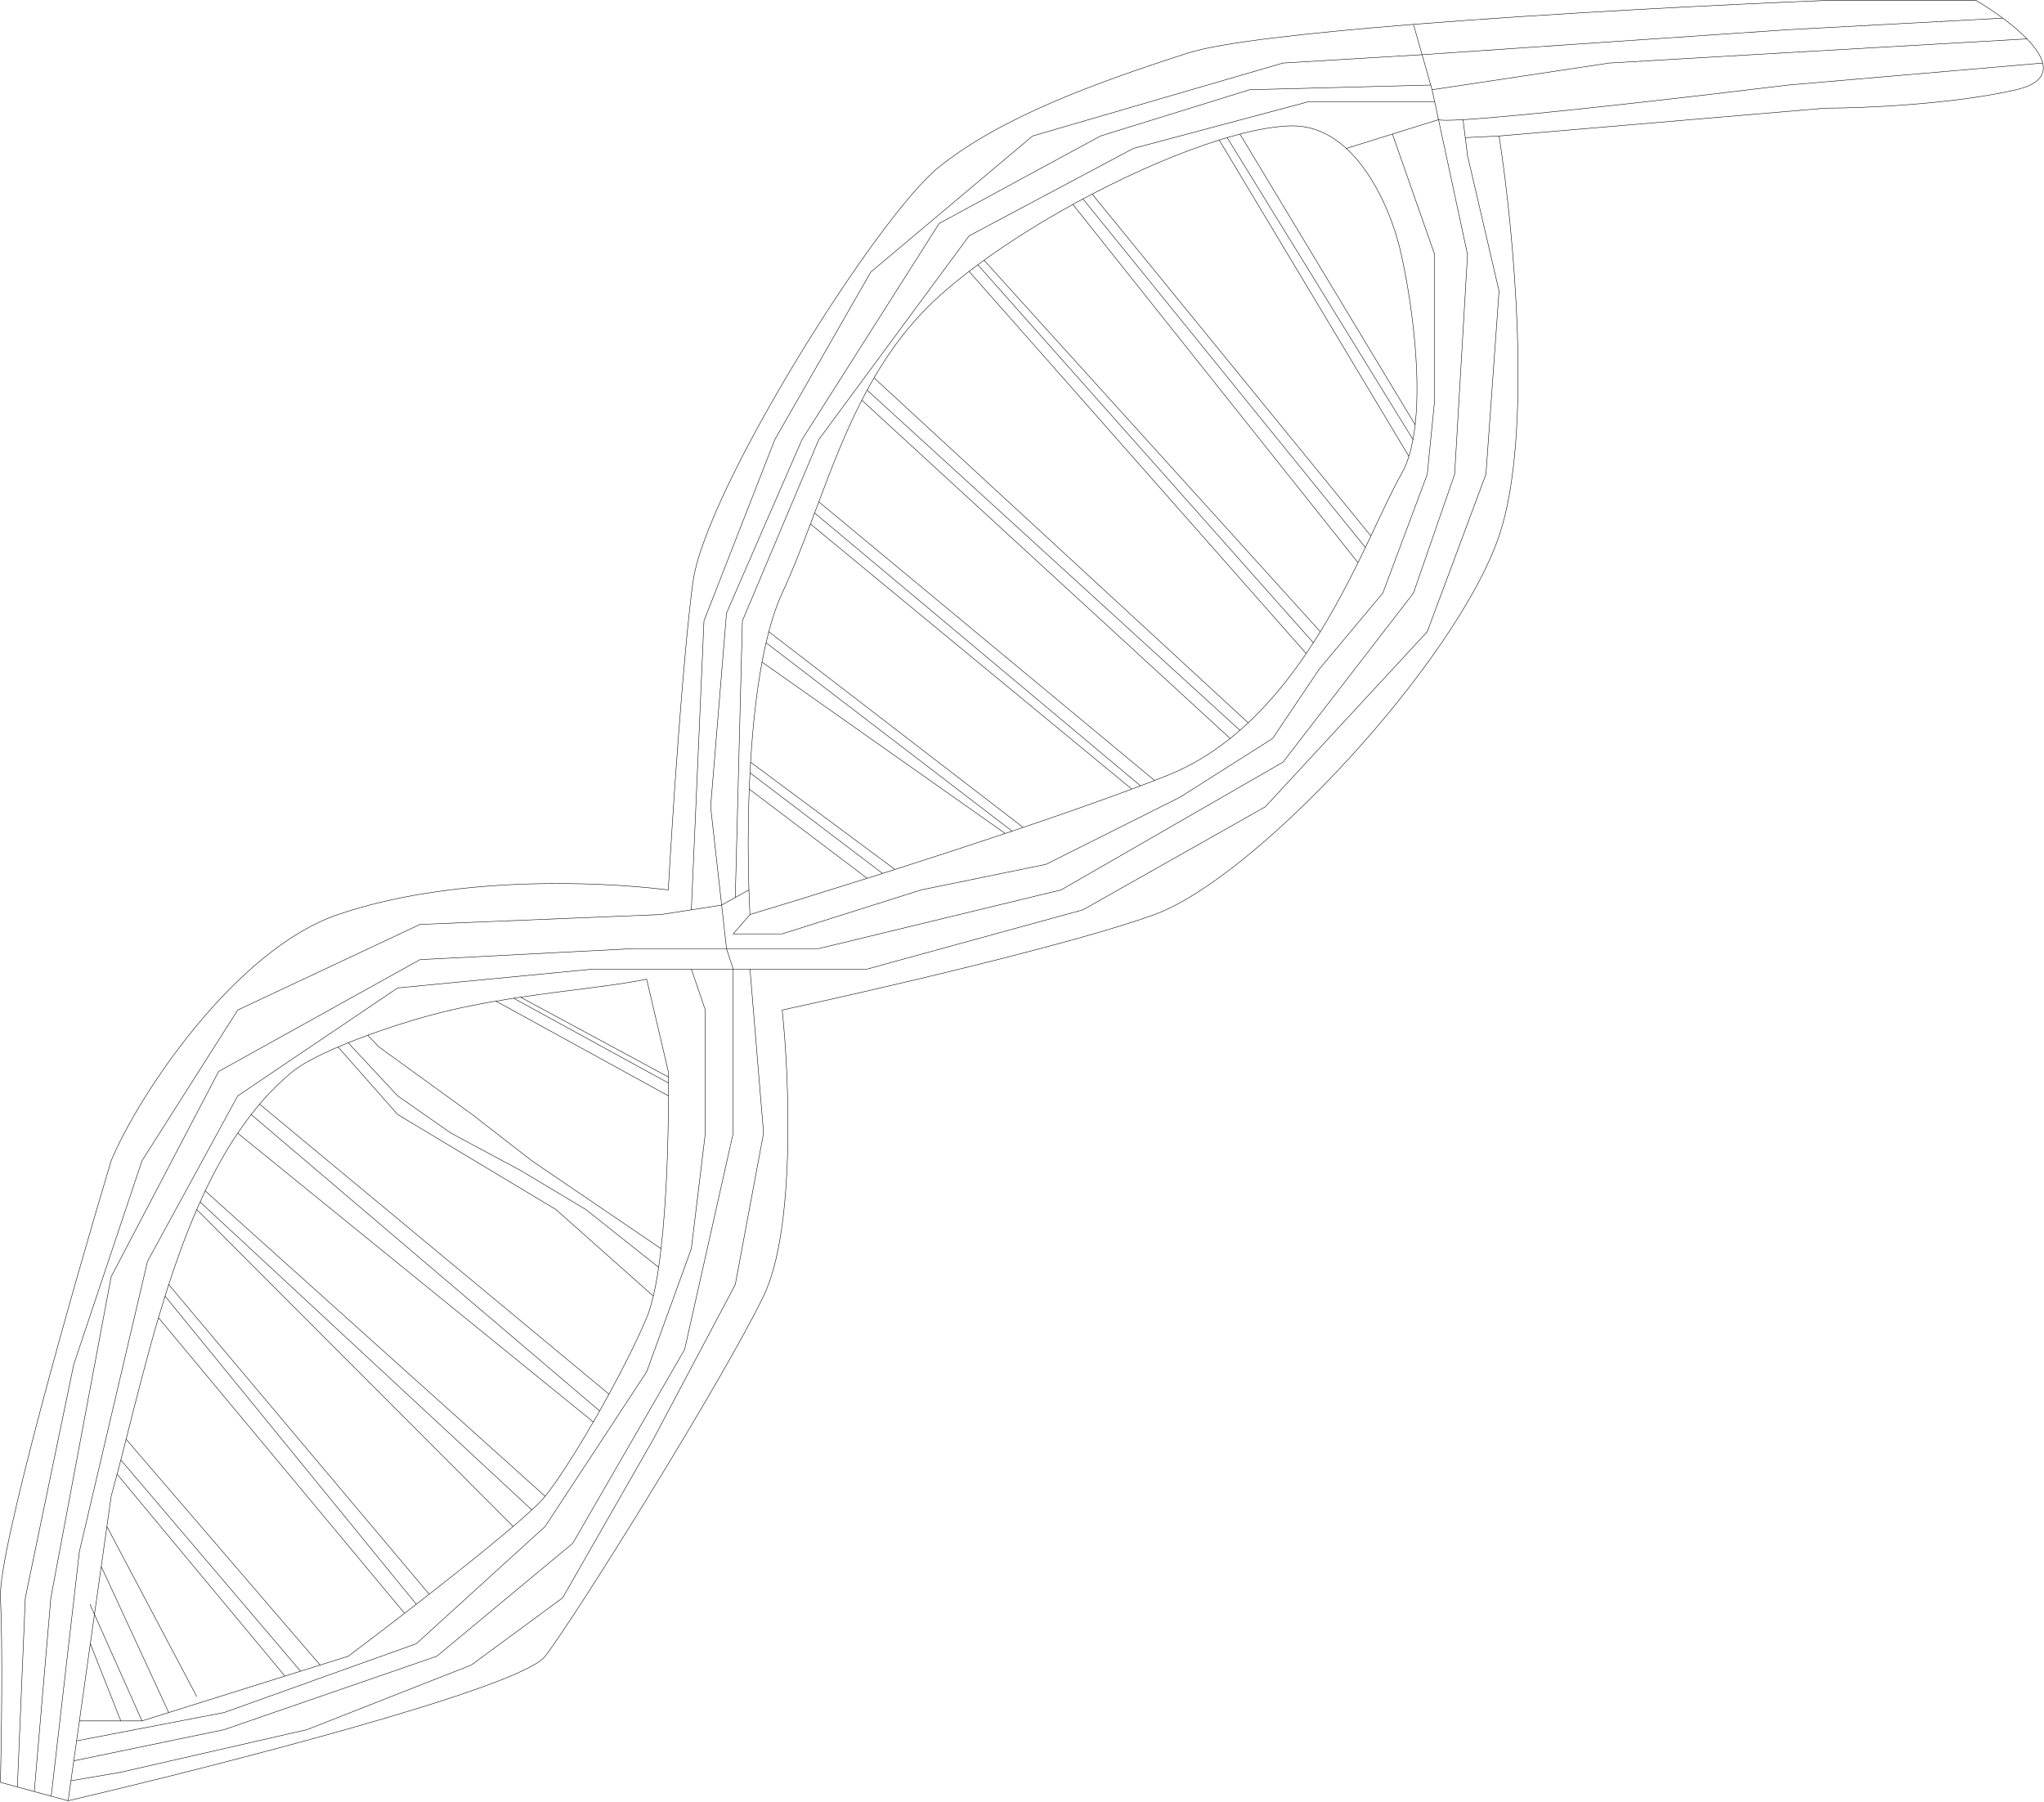
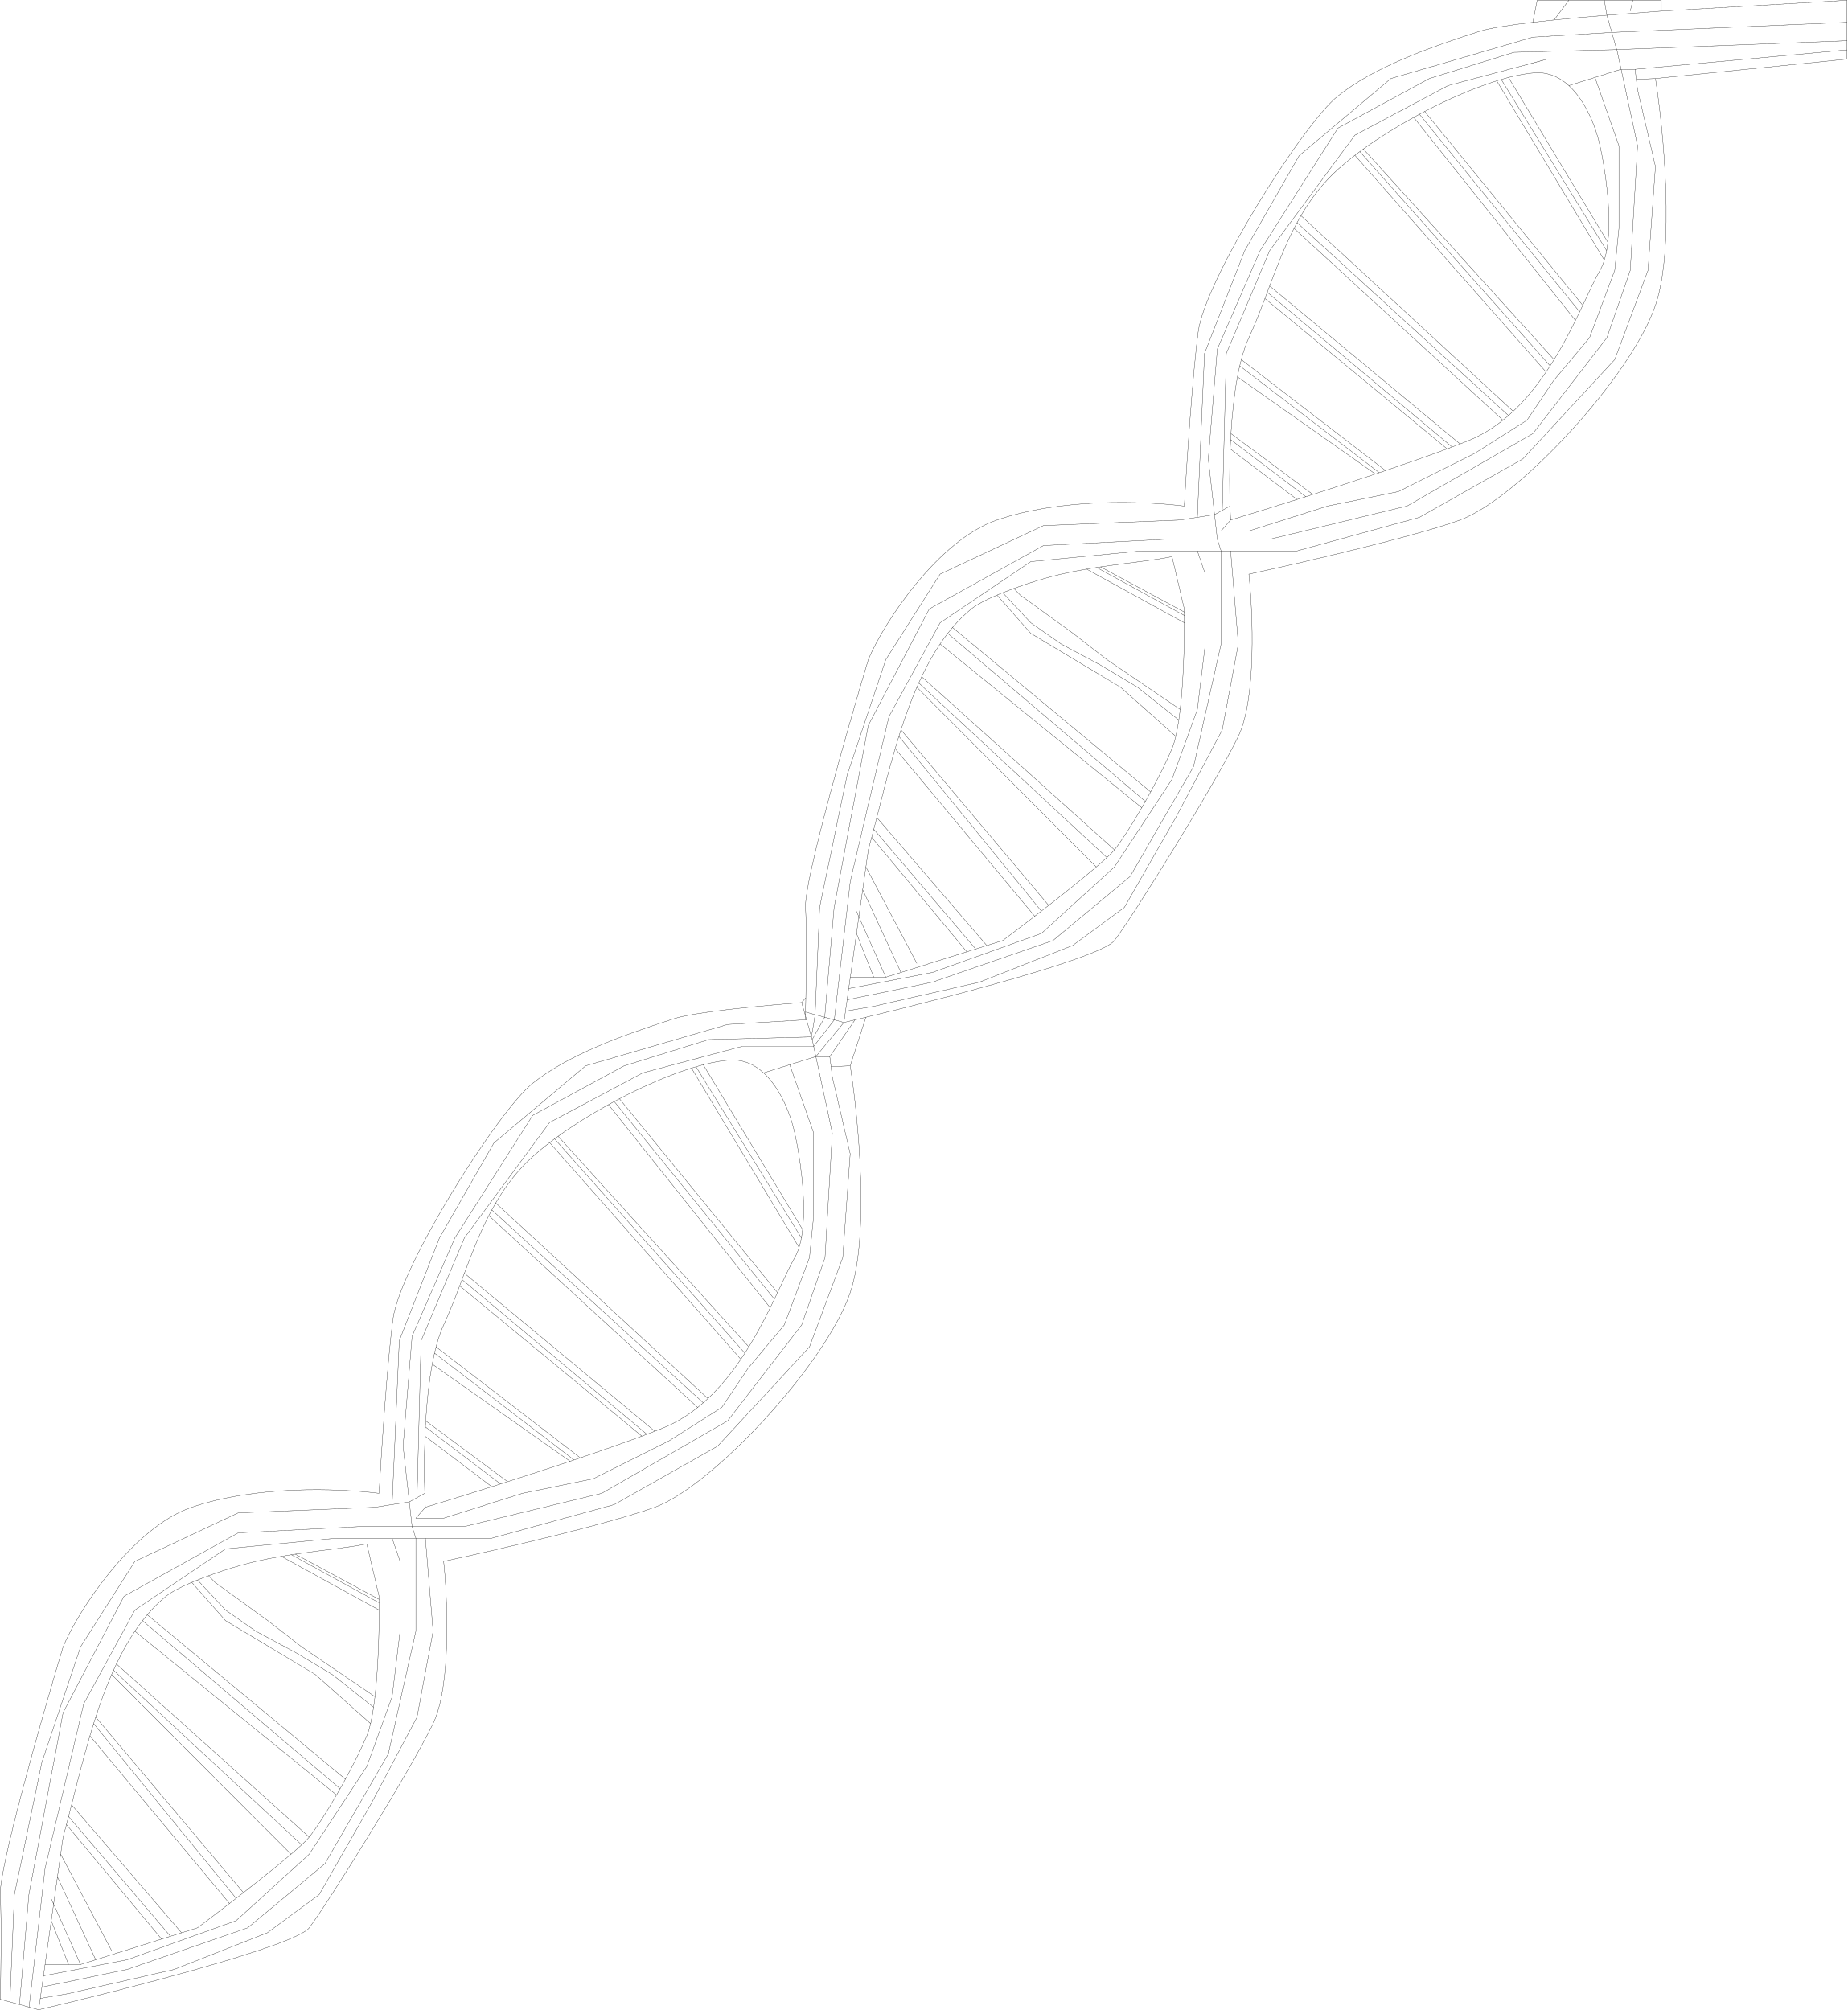
- <svg xmlns="http://www.w3.org/2000/svg" width="4441" height="3914" viewBox="0 0 4441 3914" fill="none">
-   <path d="M148 3912.5C471.167 3836.83 1130.9 3668.1 1184.5 3598.5C1251.5 3511.5 1572 2996.5 1659 2816C1728.6 2671.6 1715 2341.5 1699.5 2194.5C1895.5 2152.17 2331.7 2051.4 2508.5 1987C2729.5 1906.5 3163.5 1439 3257 1164.5C3331.8 944.9 3288.17 493.667 3257 295.5M148 3912.5L111.25 3902.5M148 3912.5L154.131 3869.12M1184.5 3251C1210.04 3219.25 1249.26 3158.33 1289.1 3089.5M1184.5 3251L445.871 2587.5M1184.5 3251C1178.63 3258.3 1168.66 3268.38 1155.5 3280.57M308.5 3739L366.577 3720.79M308.5 3739L195.5 3485.53M308.5 3739H262.495M172.523 3739L196.234 3571.25M172.523 3739H262.495M172.523 3739L166.393 3782.38M3257 295.5L3966 235C4046.17 235 4241.3 227 4380.5 195C4430.15 183.587 4444.38 162.166 4438.2 137M3257 295.5L3183.64 299M1629.5 1987C1628.6 1971.02 1627.8 1953.06 1627.16 1933.5M1629.5 1987L1593 2029H1699.5L2001.5 1933.5L2272.5 1878L2564 1732L2765 1604.5L2866.5 1453.5L3004.5 1288.5L3101 1030.5L3117.09 869.5V553L3025.33 291.25M1629.5 1987C1693.3 1967.8 1783.22 1940.16 1884 1908.29M74.5 3892.5L110.5 3471.5L241.5 2774L475 2328L912.5 2085L1378 2061H1578.5M74.5 3892.5L37.75 3882.5M74.5 3892.5L111.25 3902.5M3111.5 195L3496.5 137L3873 115L4404 84.5M3111.5 195L3108.58 184.767M3111.5 195L3117.09 221M3071 52.936C3374.65 28.687 3741.43 10.067 3966 1H4293.5C4311.57 11.661 4331.89 24.882 4351.5 39.426M3071 52.936C2844.39 71.033 2652.94 92.265 2582 115C2374.5 181.5 2174.5 255.5 2040.5 362.5C1906.5 469.5 1532.5 1064.5 1505.5 1265C1483.9 1425.4 1460.83 1777.5 1452 1933.5C1289.17 1913.5 980 1903.5 734.5 1987C509.875 2063.4 299.5 2381.5 241.5 2522C159.167 2796.17 -4.2 3369.9 1 3471.5C6.2 3573.1 3.167 3781.17 1 3872.5L37.75 3882.5M3071 52.936L3089.79 118.852M4404 84.5C4388.99 68.982 4370.58 53.578 4351.5 39.426M4404 84.5C4421.35 102.434 4434.15 120.52 4438.2 137M160.262 3825.75L487 3758L949 3598.5L1244.5 3353L1487.5 2932L1593 2462V2105.5M160.262 3825.75L154.131 3869.12M160.262 3825.75L166.393 3782.38M1593 2105.5L1578.5 2061M1593 2105.5H1629.5M1593 2105.5H1502.1M1578.5 2061H1779L2305.5 1933.5L2787.5 1656L3071 1288.5L3160.5 1030.5L3188.5 553L3125.48 260M1578.5 2061L1567.91 1966.5M3108.58 184.767L2715 195L2391 295.5L2040.5 485.5L1742.5 955L1578.5 1332L1544 1753L1567.91 1966.5M3108.58 184.767L3089.79 118.852M734.5 2274.75C691.795 2293.01 656.205 2311.56 636 2328C610.133 2349.04 586.207 2372.86 564 2398.99M734.5 2274.75L864 2421.5L1208 2628L1419.5 2816M734.5 2274.75C741.647 2271.69 748.993 2268.65 756.5 2265.62M1419.5 2816C1415.2 2834.3 1410.39 2850.2 1405 2863C1384.35 2912.02 1354.76 2971.11 1323.13 3029M1419.5 2816C1423.86 2797.39 1427.68 2776.31 1431.02 2753.5M1431.02 2753.5L1273 2628L1131 2543L980 2462L864 2381L756.5 2265.62M1431.02 2753.5C1432.93 2740.51 1434.67 2726.97 1436.28 2713M756.5 2265.62C770.21 2260.09 784.455 2254.62 799 2249.29M1436.28 2713L1155.5 2522L1026 2421.5L823.5 2274.75L799 2249.29M1436.28 2713C1448.52 2606.25 1452.27 2474.95 1452.37 2381M799 2249.29C859.856 2226.99 925.953 2207.04 980 2194.5C1012.08 2187.06 1044.84 2180.7 1077.5 2175.12M564 2398.99L1323.13 3029M564 2398.99C557.773 2406.31 551.681 2413.82 545.72 2421.5M1323.13 3029C1316.43 3041.26 1309.64 3053.46 1302.83 3065.5M545.72 2421.5L1302.83 3065.5M545.72 2421.5C535.609 2434.52 525.872 2448.04 516.486 2462M1302.83 3065.5C1298.26 3073.58 1293.67 3081.59 1289.1 3089.5M516.486 2462L1289.1 3089.5M516.486 2462C490.411 2500.78 467.043 2542.98 445.871 2587.5M445.871 2587.5C442.096 2595.44 438.391 2603.45 434.754 2611.53M434.754 2611.53L1155.5 3280.57M434.754 2611.53C432.295 2616.99 429.868 2622.48 427.47 2628M1155.5 3280.57C1144.14 3291.11 1130.4 3303.23 1114.87 3316.5M427.47 2628L1114.87 3316.5M427.47 2628C404.768 2680.26 384.724 2735.12 366.577 2791M1114.87 3316.5C1065.76 3358.48 998.771 3412.03 932.5 3463.75M1131 2166.59C1237.49 2150.7 1338.2 2141.38 1405 2127.5L1452 2328C1452.06 2331.87 1452.12 2335.87 1452.16 2340M1131 2166.59L1452.16 2340M1131 2166.59C1126.01 2167.33 1121.01 2168.09 1116 2168.87M1452.16 2340C1452.21 2344.21 1452.25 2348.54 1452.28 2353M1116 2168.87L1452.28 2353M1116 2168.87C1103.21 2170.84 1090.37 2172.92 1077.5 2175.12M1452.28 2353C1452.35 2361.88 1452.38 2371.24 1452.37 2381M1077.5 2175.12L1452.37 2381M366.577 2791L932.5 3463.75M366.577 2791C363.877 2799.31 361.219 2807.65 358.601 2816M932.5 3463.75C923.135 3471.06 913.784 3478.34 904.5 3485.53M358.601 2816L904.5 3485.53M358.601 2816C353.704 2831.62 348.946 2847.3 344.31 2863M904.5 3485.53C895.929 3492.18 887.415 3498.76 879 3505.25M344.31 2863L879 3505.25M344.31 2863C317.94 2952.31 295.51 3042.43 274.009 3127M879 3505.25C832.975 3540.74 789.889 3573.45 756.5 3598.5L695.5 3617.63M274.009 3127L695.5 3617.63M274.009 3127C270.147 3142.19 266.314 3157.2 262.495 3172M695.5 3617.63L653 3630.96M262.495 3172L653 3630.96M262.495 3172C259.798 3182.45 257.108 3192.78 254.418 3203M653 3630.96L619 3641.62M619 3641.62L254.418 3203M619 3641.62L366.577 3720.79M254.418 3203C250.12 3219.33 245.822 3235.34 241.5 3251L232.242 3316.5M427.47 3686L232.242 3316.5M232.242 3316.5L219.945 3403.5M219.945 3403.5L366.577 3720.79M219.945 3403.5L196.234 3571.25M196.234 3571.25L262.495 3739M37.75 3882.5L55 3471.5L160.262 2964.5L308.5 2522L516.486 2194.5L912.5 2008.5L1436.28 1987L1502.1 1976.75M1567.91 1966.5L1502.1 1976.75M1567.91 1966.5L1597.54 1950M111.25 3902.5L172.523 3371L320.5 2740.5L516.486 2381L864 2146.5L1289.1 2105.5H1502.1M1502.1 1976.75L1529.5 1349L1683.5 955L1892 591L2243.5 295.5L2787.5 137L3089.79 118.852M3089.79 118.852L3885.5 64.5L4351.5 39.426M1627.16 1933.5L1597.54 1950M1627.16 1933.5C1625.16 1872.22 1624.76 1795.29 1627.9 1714.5M1597.54 1950L1613 1349L1779 955L2105.5 512.5L2462.5 322.5L2843 221H3117.09M3117.09 221L3125.48 260M3125.48 260L3025.33 291.25M3125.48 260C3130.38 261.888 3149.41 261.721 3178.78 260M4438.2 137L3885.5 184.767C3686.09 209.173 3317.36 251.88 3178.78 260M2925.19 322.5C2891.95 292.079 2851.7 272.311 2804 273.5C2772.82 274.277 2735.47 280.559 2694 291.329M2925.19 322.5C2992.56 384.166 3031.11 489.607 3044.5 553C3063.68 637.998 3088.55 800.862 3074.73 923M2925.19 322.5L3025.33 291.25M3178.78 260L3183.64 299M3183.64 299L3188.5 338L3257 632.5L3228.5 1030.5L3101 1372.5L2749 1753L2353 1976.75L1884 2105.5H1629.5M1629.5 2105.5L1659 2462L1597.54 2791L1419.5 3127L1222.5 3471.5L1024 3617.63L667 3758L262.495 3850.5L154.131 3869.12M166.393 3782.38L487 3720.79L904.5 3571.25L1184.5 3316.5L1405 2980.5L1502.1 2713L1532.5 2462V2194.5L1502.1 2105.5M1629.5 1679.07L1917.5 1897.67M1629.5 1679.07C1628.89 1690.94 1628.36 1702.76 1627.9 1714.5M1629.5 1679.07C1629.9 1671.39 1630.32 1663.7 1630.79 1656M1917.5 1897.67C1906.22 1901.26 1895.04 1904.8 1884 1908.29M1917.5 1897.67C1926.43 1894.83 1935.44 1891.96 1944.5 1889.06M1884 1908.29L1627.9 1714.5M1944.5 1889.06L1630.79 1656M1944.5 1889.06C2022.09 1864.28 2104.01 1837.63 2184 1810.84M1630.79 1656C1635.29 1581.4 1643.11 1505.94 1655.71 1438.5M2184 1810.84L1655.71 1438.5M2184 1810.84C2189.01 1809.16 2194.01 1807.48 2199 1805.8M1655.71 1438.5C1658.4 1424.11 1661.3 1410.08 1664.44 1396.5M1664.44 1396.5L2199 1805.8M1664.44 1396.5C1666.33 1388.33 1668.31 1380.32 1670.37 1372.5M2199 1805.8C2207.03 1803.11 2215.03 1800.41 2223 1797.71M2223 1797.71L1670.37 1372.5M2223 1797.71C2307.55 1769.11 2388.75 1740.67 2458.95 1714.5M1670.37 1372.5C1678.61 1341.17 1688.26 1312.77 1699.5 1288.5C1721.75 1240.46 1741.42 1189.95 1760.86 1138.5M2458.95 1714.5L1760.86 1138.5M2458.95 1714.5C2465.4 1712.1 2471.75 1709.72 2478 1707.35M1760.86 1138.5C1763.87 1130.52 1766.88 1122.52 1769.89 1114.5M1769.89 1114.5L2478 1707.35M1769.89 1114.5C1772.92 1106.43 1775.95 1098.35 1779 1090.25M2478 1707.35C2488.45 1703.41 2498.63 1699.52 2508.5 1695.69M2508.5 1695.69C2518.31 1691.89 2527.82 1688.16 2537 1684.5C2586.76 1664.66 2631.82 1637.17 2672.72 1604.5M2508.5 1695.69L1779 1090.25M1779 1090.25C1806.88 1016.12 1835.76 941.05 1872.47 869.5M1872.47 869.5L2672.72 1604.5M1872.47 869.5C1876.23 862.176 1880.07 854.89 1884 847.645M2672.72 1604.5C2679.94 1598.73 2687.03 1592.8 2694 1586.72M2694 1586.72L1884 847.645M2694 1586.72C2700.1 1581.4 2706.1 1575.97 2712 1570.43M1884 847.645C1888.85 838.697 1893.84 829.812 1898.98 821M1898.98 821C1936.41 756.815 1981.81 696.485 2040.5 643.5C2060.33 625.597 2082.14 607.566 2105.5 589.611M1898.98 821L2712 1570.43M2712 1570.43C2759.89 1525.51 2801.53 1473.74 2838 1419.96M2838 1419.96L2105.5 589.611M2838 1419.96C2843.28 1412.17 2848.45 1404.35 2853.51 1396.5M2105.5 589.611C2111.73 584.827 2118.06 580.049 2124.5 575.28M2124.5 575.28L2853.51 1396.5M2124.5 575.28C2128.96 571.977 2133.47 568.679 2138.02 565.386M2853.51 1396.5C2858.65 1388.52 2863.69 1380.52 2868.62 1372.5M2868.62 1372.5L2138.02 565.386M2868.62 1372.5C2899.86 1321.7 2926.89 1270.4 2950.56 1222.5M2138.02 565.386C2196.5 523.119 2262.67 481.804 2331 444.174M2331 444.174L2950.56 1222.5M2331 444.174C2338.31 440.148 2345.65 436.164 2353 432.225M2950.56 1222.5C2956.1 1211.3 2961.45 1200.28 2966.63 1189.5M2966.63 1189.5L2353 432.225M2966.63 1189.5C2970.71 1181.01 2974.69 1172.67 2978.56 1164.5M2353 432.225C2359.65 428.662 2366.32 425.135 2373 421.649M2373 421.649L2978.56 1164.5M2373 421.649C2467.85 372.13 2564.64 330.631 2649 304.254M2978.56 1164.5C3004.57 1109.63 3026 1062.49 3044.5 1030.5C3051.11 1019.07 3056.6 1005.95 3061.11 991.5M2649 304.254L3061.11 991.5M2649 304.254C2654.83 302.429 2660.61 300.677 2666.32 299M3061.11 991.5C3064.67 980.107 3067.61 967.883 3070.01 955M3070.01 955L2666.32 299M3070.01 955C3071.92 944.724 3073.48 934.028 3074.73 923M2666.32 299C2675.73 296.237 2684.96 293.677 2694 291.329M2694 291.329L3074.73 923" stroke="black" />
+ <svg xmlns="http://www.w3.org/2000/svg" width="7077" height="7702" viewBox="0 0 7077 7702" fill="none">
+   <path d="M3086 3878L3122.75 3888M3086 3878C3086.36 3862.74 3086.75 3844.23 3087.12 3823.5M3086 3878V3907.65M6342 301C6373.17 499.167 6416.8 950.4 6342 1170C6248.5 1444.5 5814.5 1912 5593.5 1992.5C5416.7 2056.9 4980.5 2157.67 4784.5 2200C4800 2347 4813.6 2677.1 4744 2821.5C4657 3002 4336.5 3517 4269.5 3604C4220.22 3667.99 3658.54 3815.79 3317.17 3898M6342 301L6268.64 304.5M6342 301L7076 226.5V191.226M3233 3918L3196.25 3908M3233 3918L3239.13 3874.62M3233 3918L3125.6 4048.56M3233 3918C3246.56 3914.83 3260.71 3911.49 3275.38 3908M3159.5 3898L3195.5 3477L3326.5 2779.5L3560 2333.5L3997.5 2090.5L4463 2066.5H4663.5M3159.5 3898L3122.75 3888M3159.5 3898L3196.25 3908M3159.5 3898L3111.62 3983.56M3245.26 3831.25L3572 3763.5L4034 3604L4329.5 3358.5L4572.5 2937.5L4678 2467.5V2111M3245.26 3831.25L3239.13 3874.62M3245.26 3831.25L3251.39 3787.88M4678 2111L4663.5 2066.5M4678 2111H4714.5M4678 2111H4587.1M4663.5 2066.5H4864L5390.5 1939L5872.5 1661.5L6156 1294L6245.5 1036L6273.5 558.5L6210.48 265.5M4663.5 2066.5L4652.91 1972M6193.58 190.267L6196.5 200.5L6202.09 226.5M6193.58 190.267L5800 200.5L5476 301L5125.5 491L4827.5 960.5L4663.5 1337.5L4629 1758.5L4652.91 1972M6193.58 190.267L6174.79 124.351M6193.58 190.267L7076 155.953M3819.5 2280.25C3776.79 2298.51 3741.21 2317.06 3721 2333.5C3695.13 2354.54 3671.21 2378.36 3649 2404.49M3819.5 2280.25L3949 2427L4293 2633.5L4504.5 2821.5M3819.5 2280.25C3826.65 2277.19 3833.99 2274.15 3841.5 2271.12M4504.5 2821.5C4500.2 2839.8 4495.39 2855.7 4490 2868.5C4469.35 2917.52 4439.76 2976.61 4408.13 3034.5M4504.5 2821.5C4508.86 2802.89 4512.68 2781.81 4516.02 2759M4516.02 2759L4358 2633.5L4216 2548.5L4065 2467.5L3949 2386.5L3841.5 2271.12M4516.02 2759C4517.93 2746.01 4519.67 2732.47 4521.28 2718.5M3841.5 2271.12C3855.21 2265.59 3869.46 2260.12 3884 2254.79M4521.28 2718.5L4240.5 2527.5L4111 2427L3908.5 2280.25L3884 2254.79M4521.28 2718.5C4533.52 2611.75 4537.27 2480.45 4537.37 2386.5M3884 2254.79C3944.86 2232.49 4010.95 2212.54 4065 2200C4097.08 2192.56 4129.84 2186.2 4162.5 2180.62M3649 2404.49L4408.13 3034.5M3649 2404.49C3642.77 2411.81 3636.68 2419.32 3630.72 2427M4408.13 3034.5C4401.43 3046.76 4394.64 3058.96 4387.83 3071M3630.72 2427L4387.83 3071M3630.72 2427C3620.61 2440.02 3610.87 2453.54 3601.49 2467.5M4387.83 3071C4383.26 3079.08 4378.67 3087.09 4374.1 3095M3601.49 2467.5L4374.1 3095M3601.49 2467.5C3575.41 2506.28 3552.04 2548.48 3530.87 2593M4374.1 3095C4334.26 3163.83 4295.04 3224.75 4269.5 3256.5M4269.5 3256.5L3530.87 2593M4269.5 3256.5C4263.63 3263.8 4253.66 3273.88 4240.5 3286.07M3530.87 2593C3527.1 2600.94 3523.39 2608.95 3519.75 2617.03M3519.75 2617.03L4240.5 3286.07M3519.75 2617.03C3517.3 2622.49 3514.87 2627.98 3512.47 2633.5M4240.5 3286.07C4229.14 3296.61 4215.4 3308.73 4199.87 3322M3512.47 2633.5L4199.87 3322M3512.47 2633.5C3489.77 2685.76 3469.72 2740.62 3451.58 2796.5M4199.87 3322C4150.76 3363.98 4083.77 3417.53 4017.5 3469.25M4216 2172.09C4322.49 2156.2 4423.2 2146.88 4490 2133L4537 2333.5C4537.06 2337.37 4537.12 2341.37 4537.16 2345.5M4216 2172.09L4537.16 2345.5M4216 2172.09C4211.01 2172.83 4206.01 2173.59 4201 2174.37M4537.16 2345.5C4537.21 2349.71 4537.25 2354.04 4537.28 2358.5M4201 2174.37L4537.28 2358.5M4201 2174.37C4188.21 2176.34 4175.36 2178.42 4162.5 2180.62M4537.28 2358.5C4537.35 2367.38 4537.38 2376.74 4537.37 2386.5M4162.5 2180.62L4537.37 2386.5M3451.58 2796.5L4017.5 3469.25M3451.58 2796.5C3448.88 2804.81 3446.22 2813.15 3443.6 2821.5M4017.5 3469.25C4008.13 3476.56 3998.78 3483.84 3989.5 3491.03M3443.6 2821.5L3989.5 3491.03M3443.6 2821.5C3438.7 2837.12 3433.95 2852.8 3429.31 2868.5M3989.5 3491.03C3980.93 3497.68 3972.42 3504.26 3964 3510.75M3429.31 2868.5L3964 3510.75M3429.31 2868.5C3402.94 2957.81 3380.51 3047.93 3359.01 3132.5M3964 3510.75C3917.97 3546.24 3874.89 3578.95 3841.5 3604L3780.5 3623.13M3359.01 3132.5L3780.5 3623.13M3359.01 3132.5C3355.15 3147.69 3351.31 3162.7 3347.49 3177.5M3780.5 3623.13L3738 3636.46M3347.49 3177.5L3738 3636.46M3347.49 3177.5C3344.8 3187.95 3342.11 3198.28 3339.42 3208.5M3738 3636.46L3704 3647.12M3704 3647.12L3339.42 3208.5M3704 3647.12L3451.58 3726.29M3339.42 3208.5C3335.12 3224.83 3330.82 3240.84 3326.5 3256.5L3317.24 3322M3317.24 3322L3512.47 3691.5M3317.24 3322L3304.94 3409M3304.94 3409L3451.58 3726.29M3304.94 3409L3290.26 3512.92M3451.58 3726.29L3393.5 3744.5M3393.5 3744.5L3290.26 3512.92M3393.5 3744.5H3347.49M3280.5 3491.03L3290.26 3512.92M3290.26 3512.92L3281.23 3576.75M3257.52 3744.5L3281.23 3576.75M3257.52 3744.5H3347.49M3257.52 3744.5L3251.39 3787.88M3281.23 3576.75L3347.49 3744.5M3122.75 3888L3140 3477L3245.26 2970L3393.5 2527.5L3601.49 2200L3997.5 2014L4521.28 1992.5L4587.1 1982.25M3122.75 3888L3108.7 3973.33M4652.91 1972L4587.1 1982.25M4652.91 1972L4682.54 1955.5M3196.25 3908L3257.52 3376.5L3405.5 2746L3601.49 2386.5L3949 2152L4374.1 2111H4587.1M3196.25 3908L3117.21 4009.56M4587.1 1982.25L4614.5 1354.5L4768.5 960.5L4977 596.5L5328.5 301L5872.5 142.5L6174.79 124.351M6174.79 124.351L6156 58.436M6174.79 124.351L7076 85.406M6156 58.436L6364.5 42.5M6156 58.436C6084.09 64.179 6015.72 70.237 5953.62 76.559M6156 58.436L6146.11 1M4714.5 1992.5C4713.6 1976.52 4712.8 1958.55 4712.16 1939M4714.5 1992.5L4678 2034.5H4784.5L5086.5 1939L5357.5 1883.5L5649 1737.5L5850 1610L5951.5 1459L6089.5 1294L6186 1036L6202.09 875V558.5L6110.33 296.75M4714.5 1992.5C4778.3 1973.3 4868.22 1945.66 4969 1913.79M4712.16 1939L4682.54 1955.5M4712.16 1939C4710.16 1877.72 4709.76 1800.79 4712.9 1720M4682.54 1955.5L4698 1354.5L4864 960.5L5190.5 518L5547.5 328L5928 226.5H6202.09M6202.09 226.5L6210.48 265.5M6210.48 265.5L6110.33 296.75M6210.48 265.5C6215.38 267.388 6234.41 267.22 6263.78 265.5M6010.19 328C5976.95 297.579 5936.7 277.811 5889 279C5857.82 279.777 5820.47 286.059 5779 296.829M6010.19 328C6077.56 389.666 6116.11 495.107 6129.5 558.5C6148.68 643.498 6173.55 806.362 6159.73 928.5M6010.19 328L6110.33 296.75M6263.78 265.5L6268.64 304.5M6263.78 265.5L7076 191.226M6268.64 304.5L6273.5 343.5L6342 638L6313.5 1036L6186 1378L5834 1758.5L5438 1982.25L4969 2111H4714.5M4714.5 2111L4744 2467.5L4682.54 2796.5L4504.5 3132.5L4307.5 3477L4109 3623.13L3752 3763.5L3347.49 3856L3239.13 3874.62M3251.39 3787.88L3572 3726.29L3989.5 3576.75L4269.5 3322L4490 2986L4587.1 2718.5L4617.5 2467.5V2200L4587.1 2111M4714.5 1684.57L5002.5 1903.17M4714.5 1684.57C4713.89 1696.44 4713.36 1708.26 4712.9 1720M4714.5 1684.57C4714.9 1676.89 4715.32 1669.2 4715.79 1661.5M5002.5 1903.17C4991.22 1906.76 4980.04 1910.3 4969 1913.79M5002.5 1903.17C5011.43 1900.33 5020.44 1897.46 5029.5 1894.56M4969 1913.79L4712.9 1720M5029.5 1894.56L4715.79 1661.5M5029.5 1894.56C5107.09 1869.78 5189.01 1843.13 5269 1816.34M4715.79 1661.5C4720.29 1586.9 4728.11 1511.44 4740.71 1444M5269 1816.34L4740.71 1444M5269 1816.34C5274.01 1814.66 5279.01 1812.98 5284 1811.3M4740.71 1444C4743.4 1429.61 4746.3 1415.58 4749.44 1402M4749.44 1402L5284 1811.3M4749.44 1402C4751.33 1393.83 4753.31 1385.82 4755.37 1378M5284 1811.3C5292.03 1808.61 5300.03 1805.91 5308 1803.21M5308 1803.21L4755.37 1378M5308 1803.21C5392.55 1774.61 5473.75 1746.17 5543.95 1720M4755.37 1378C4763.61 1346.67 4773.26 1318.27 4784.5 1294C4806.75 1245.96 4826.42 1195.45 4845.86 1144M5543.95 1720L4845.86 1144M5543.95 1720C5550.4 1717.6 5556.75 1715.22 5563 1712.85M4845.86 1144C4848.87 1136.02 4851.88 1128.02 4854.89 1120M4854.89 1120L5563 1712.85M4854.89 1120L4857.6 1112.78C4859.73 1107.11 4861.86 1101.43 4864 1095.75M5563 1712.85C5573.45 1708.91 5583.63 1705.02 5593.5 1701.19M5593.5 1701.19C5603.31 1697.39 5612.82 1693.66 5622 1690C5671.76 1670.16 5716.82 1642.67 5757.72 1610M5593.5 1701.19L4864 1095.75M4864 1095.75C4891.88 1021.62 4920.76 946.55 4957.47 875M4957.47 875L5757.72 1610M4957.47 875C4961.23 867.676 4965.07 860.39 4969 853.145M5757.72 1610C5764.94 1604.23 5772.03 1598.3 5779 1592.22M5779 1592.22L4969 853.145M5779 1592.22C5785.1 1586.9 5791.1 1581.47 5797 1575.93M4969 853.145C4973.85 844.196 4978.84 835.312 4983.98 826.5M4983.98 826.5C5021.41 762.315 5066.81 701.985 5125.5 649C5145.33 631.097 5167.14 613.065 5190.5 595.111M4983.98 826.5L5797 1575.93M5797 1575.93C5844.89 1531.01 5886.53 1479.24 5923 1425.46M5923 1425.46L5190.5 595.111M5923 1425.46C5928.28 1417.67 5933.44 1409.85 5938.51 1402M5190.5 595.111C5196.73 590.327 5203.06 585.549 5209.5 580.78M5209.5 580.78L5938.51 1402M5209.5 580.78C5213.96 577.477 5218.47 574.179 5223.02 570.886M5938.51 1402C5943.65 1394.02 5948.69 1386.02 5953.62 1378M5953.62 1378L5223.02 570.886M5953.62 1378C5984.86 1327.2 6011.89 1275.9 6035.56 1228M5223.02 570.886C5281.5 528.619 5347.67 487.304 5416 449.674M5416 449.674L6035.56 1228M5416 449.674C5423.31 445.648 5430.65 441.664 5438 437.725M6035.56 1228C6041.1 1216.8 6046.45 1205.78 6051.63 1195M6051.63 1195L5438 437.725M6051.63 1195C6055.71 1186.51 6059.69 1178.17 6063.56 1170M5438 437.725C5444.65 434.162 5451.32 430.635 5458 427.149M5458 427.149L6063.56 1170M5458 427.149C5552.85 377.63 5649.64 336.131 5734 309.754M6063.56 1170C6089.57 1115.13 6111 1067.99 6129.5 1036C6136.11 1024.57 6141.6 1011.45 6146.11 997M5734 309.754L6146.11 997M5734 309.754C5739.83 307.929 5745.61 306.177 5751.32 304.5M6146.11 997C6149.67 985.607 6152.61 973.383 6155.01 960.5M6155.01 960.5L5751.32 304.5M6155.01 960.5C6156.92 950.223 6158.48 939.528 6159.73 928.5M5751.32 304.5C5760.73 301.737 5769.96 299.176 5779 296.829M5779 296.829L6159.73 928.5M6364.5 42.5L7076 1V85.406M6364.5 42.5V1H6255.31M5872.5 85.406C5778.03 96.501 5705.12 108.283 5667 120.5C5459.5 187 5259.5 261 5125.5 368C4991.5 475 4617.5 1070 4590.5 1270.5C4568.9 1430.9 4545.83 1783 4537 1939C4374.17 1919 4065 1909 3819.5 1992.5C3594.88 2068.9 3384.5 2387 3326.5 2527.5C3244.17 2801.67 3080.8 3375.4 3086 3477C3090.33 3561.63 3088.95 3720.13 3087.12 3823.5M5872.5 85.406L5889 1H6010.19M5872.5 85.406C5898.05 82.405 5925.18 79.454 5953.62 76.559M7076 85.406V155.953M7076 155.953V191.226M5953.62 76.559L6010.19 1M6010.19 1H6146.11M6146.11 1H6255.31M6255.31 1L6245.5 42.5M3257.12 4084.06C3288.29 4282.23 3331.92 4733.46 3257.12 4953.06C3163.62 5227.56 2729.62 5695.06 2508.62 5775.56C2331.82 5839.96 1895.62 5940.73 1699.62 5983.06C1715.12 6130.06 1728.72 6460.16 1659.12 6604.56C1572.12 6785.06 1251.62 7300.06 1184.62 7387.06C1131.02 7456.66 471.288 7625.4 148.121 7701.06M3257.12 4084.06L3183.76 4087.56M3257.12 4084.06L3317.17 3898M148.121 7701.06L111.371 7691.06M148.121 7701.06L154.252 7657.69M74.621 7681.06L110.621 7260.06L241.621 6562.56L475.121 6116.56L912.621 5873.56L1378.12 5849.56H1578.62M74.621 7681.06L37.871 7671.06M74.621 7681.06L111.371 7691.06M160.383 7614.31L487.121 7546.56L949.121 7387.06L1244.62 7141.56L1487.62 6720.56L1593.12 6250.56V5894.06M160.383 7614.31L154.252 7657.69M160.383 7614.31L166.514 7570.94M1593.12 5894.06L1578.62 5849.56M1593.12 5894.06H1629.62M1593.12 5894.06H1502.22M1578.62 5849.56H1779.12L2305.62 5722.06L2787.62 5444.56L3071.12 5077.06L3160.62 4819.06L3188.62 4341.56L3125.6 4048.56M1578.62 5849.56L1568.04 5755.06M3111.62 3983.56L3108.7 3973.33M3111.62 3983.56L3117.21 4009.56M3108.7 3973.33L2715.12 3983.56L2391.12 4084.06L2040.62 4274.06L1742.62 4743.56L1578.62 5120.56L1544.12 5541.56L1568.04 5755.06M3108.7 3973.33L3089.91 3907.42M734.621 6063.31C691.916 6081.57 656.327 6100.13 636.121 6116.56C610.254 6137.6 586.328 6161.42 564.121 6187.55M734.621 6063.31L864.121 6210.06L1208.12 6416.56L1419.62 6604.56M734.621 6063.31C741.768 6060.26 749.115 6057.21 756.621 6054.18M1419.62 6604.56C1415.33 6622.86 1410.51 6638.77 1405.12 6651.56C1384.47 6700.59 1354.88 6759.67 1323.25 6817.56M1419.62 6604.56C1423.98 6585.96 1427.8 6564.87 1431.15 6542.06M1431.15 6542.06L1273.12 6416.56L1131.12 6331.56L980.121 6250.56L864.121 6169.56L756.621 6054.18M1431.15 6542.06C1433.05 6529.08 1434.8 6515.53 1436.4 6501.56M756.621 6054.18C770.331 6048.65 784.577 6043.19 799.121 6037.86M1436.4 6501.56L1155.62 6310.56L1026.12 6210.06L823.621 6063.31L799.121 6037.86M1436.4 6501.56C1448.64 6394.82 1452.39 6263.51 1452.49 6169.56M799.121 6037.86C859.977 6015.55 926.075 5995.61 980.121 5983.06C1012.2 5975.62 1044.96 5969.26 1077.62 5963.68M564.121 6187.55L1323.25 6817.56M564.121 6187.55C557.894 6194.88 551.803 6202.39 545.841 6210.06M1323.25 6817.56C1316.55 6829.82 1309.76 6842.02 1302.95 6854.06M545.841 6210.06L1302.95 6854.06M545.841 6210.06C535.73 6223.09 525.993 6236.6 516.608 6250.56M1302.95 6854.06C1298.38 6862.15 1293.79 6870.16 1289.22 6878.06M516.608 6250.56L1289.22 6878.06M516.608 6250.56C490.532 6289.35 467.164 6331.54 445.992 6376.06M1289.22 6878.06C1249.38 6946.89 1210.16 7007.81 1184.62 7039.56M1184.62 7039.56L445.992 6376.06M1184.62 7039.56C1178.75 7046.86 1168.78 7056.94 1155.62 7069.14M445.992 6376.06C442.217 6384 438.513 6392.01 434.875 6400.09M434.875 6400.09L1155.62 7069.14M434.875 6400.09C432.417 6405.55 429.989 6411.04 427.591 6416.56M1155.62 7069.14C1144.26 7079.67 1130.52 7091.79 1114.99 7105.06M427.591 6416.56L1114.99 7105.06M427.591 6416.56C404.89 6468.82 384.845 6523.69 366.698 6579.56M1114.99 7105.06C1065.88 7147.04 998.892 7200.59 932.621 7252.32M1131.12 5955.15C1237.61 5939.26 1338.32 5929.94 1405.12 5916.06L1452.12 6116.56C1452.18 6120.44 1452.24 6124.44 1452.28 6128.56M1131.12 5955.15L1452.28 6128.56M1131.12 5955.15C1126.13 5955.9 1121.13 5956.66 1116.12 5957.43M1452.28 6128.56C1452.33 6132.77 1452.37 6137.11 1452.41 6141.56M1116.12 5957.43L1452.41 6141.56M1116.12 5957.43C1103.34 5959.41 1090.49 5961.49 1077.62 5963.68M1452.41 6141.56C1452.47 6150.45 1452.5 6159.8 1452.49 6169.56M1077.62 5963.68L1452.49 6169.56M366.698 6579.56L932.621 7252.32M366.698 6579.56C363.998 6587.88 361.34 6596.21 358.722 6604.56M932.621 7252.32C923.256 7259.63 913.905 7266.9 904.621 7274.1M358.722 6604.56L904.621 7274.1M358.722 6604.56C353.826 6620.18 349.068 6635.86 344.431 6651.56M904.621 7274.1C896.051 7280.74 887.537 7287.33 879.121 7293.82M344.431 6651.56L879.121 7293.82M344.431 6651.56C318.062 6740.87 295.631 6830.99 274.13 6915.56M879.121 7293.82C833.096 7329.31 790.011 7362.01 756.621 7387.06L695.621 7406.19M274.13 6915.56L695.621 7406.19M274.13 6915.56C270.268 6930.76 266.436 6945.77 262.616 6960.56M695.621 7406.19L653.121 7419.52M262.616 6960.56L653.121 7419.52M262.616 6960.56C259.92 6971.01 257.23 6981.35 254.54 6991.56M653.121 7419.52L619.121 7430.19M619.121 7430.19L254.54 6991.56M619.121 7430.19L366.698 7509.35M254.54 6991.56C250.242 7007.89 245.944 7023.91 241.621 7039.56L232.363 7105.06M232.363 7105.06L427.591 7474.56M232.363 7105.06L220.066 7192.06M220.066 7192.06L366.698 7509.35M220.066 7192.06L205.378 7295.98M366.698 7509.35L308.621 7527.56M308.621 7527.56L205.378 7295.98M308.621 7527.56H262.616M195.621 7274.1L205.378 7295.98M205.378 7295.98L196.355 7359.81M172.645 7527.56L196.355 7359.81M172.645 7527.56H262.616M172.645 7527.56L166.514 7570.94M196.355 7359.81L262.616 7527.56M37.871 7671.06L1.121 7661.06C3.288 7569.73 6.321 7361.66 1.121 7260.06C-4.079 7158.46 159.288 6584.73 241.621 6310.56C299.621 6170.06 509.996 5851.96 734.621 5775.56C980.121 5692.06 1289.29 5702.06 1452.12 5722.06C1460.95 5566.06 1484.02 5213.96 1505.62 5053.56C1532.62 4853.06 1906.62 4258.06 2040.62 4151.06C2174.62 4044.06 2374.62 3970.06 2582.12 3903.56C2620.24 3891.35 2693.15 3879.56 2787.62 3868.47C2813.17 3865.47 2840.3 3862.52 2868.74 3859.62C2930.84 3853.3 2999.21 3847.24 3071.12 3841.5M37.871 7671.06L55.121 7260.06L160.383 6753.06L308.621 6310.56L516.608 5983.06L912.621 5797.06L1436.4 5775.56L1502.22 5765.31M1568.04 5755.06L1502.22 5765.31M1568.04 5755.06L1597.66 5738.56M111.371 7691.06L172.645 7159.56L320.621 6529.06L516.608 6169.56L864.121 5935.06L1289.22 5894.06H1502.22M1502.22 5765.31L1529.62 5137.56L1683.62 4743.56L1892.12 4379.56L2243.62 4084.06L2787.62 3925.56L3086 3907.65M3089.91 3907.42L3071.12 3841.5M3089.91 3907.42L3086 3907.65M3071.12 3841.5L3087.12 3823.5M1629.62 5775.56C1628.72 5759.58 1627.92 5741.62 1627.28 5722.06M1629.62 5775.56L1593.12 5817.56H1699.62L2001.62 5722.06L2272.62 5666.56L2564.12 5520.56L2765.12 5393.06L2866.62 5242.06L3004.62 5077.06L3101.12 4819.06L3117.21 4658.06V4341.56L3025.46 4079.81M1629.62 5775.56C1693.42 5756.37 1783.34 5728.72 1884.12 5696.85M1627.28 5722.06L1597.66 5738.56M1627.28 5722.06C1625.28 5660.79 1624.88 5583.86 1628.02 5503.06M1597.66 5738.56L1613.12 5137.56L1779.12 4743.56L2105.62 4301.06L2462.62 4111.06L2843.12 4009.56H3117.21M3117.21 4009.56L3125.6 4048.56M3125.6 4048.56L3025.46 4079.81M3125.6 4048.56C3130.5 4050.45 3149.53 4050.28 3178.9 4048.56M2925.31 4111.06C2892.07 4080.64 2851.82 4060.87 2804.12 4062.06C2772.94 4062.84 2735.59 4069.12 2694.12 4079.89M2925.31 4111.06C2992.68 4172.73 3031.23 4278.17 3044.62 4341.56C3063.8 4426.56 3088.67 4589.43 3074.85 4711.56M2925.31 4111.06L3025.46 4079.81M3178.9 4048.56L3183.76 4087.56M3178.9 4048.56L3275.38 3908M3183.76 4087.56L3188.62 4126.56L3257.12 4421.06L3228.62 4819.06L3101.12 5161.06L2749.12 5541.56L2353.12 5765.31L1884.12 5894.06H1629.62M1629.62 5894.06L1659.12 6250.56L1597.66 6579.56L1419.62 6915.56L1222.62 7260.06L1024.12 7406.19L667.121 7546.56L262.616 7639.06L154.252 7657.69M166.514 7570.94L487.121 7509.35L904.621 7359.81L1184.62 7105.06L1405.12 6769.06L1502.22 6501.56L1532.62 6250.56V5983.06L1502.22 5894.06M1629.62 5467.63L1917.62 5686.23M1629.62 5467.63C1629.01 5479.5 1628.48 5491.32 1628.02 5503.06M1629.62 5467.63C1630.02 5459.96 1630.45 5452.27 1630.91 5444.56M1917.62 5686.23C1906.34 5689.82 1895.16 5693.36 1884.12 5696.85M1917.62 5686.23C1926.56 5683.39 1935.56 5680.52 1944.62 5677.63M1884.12 5696.85L1628.02 5503.06M1944.62 5677.63L1630.91 5444.56M1944.62 5677.63C2022.21 5652.85 2104.13 5626.19 2184.12 5599.4M1630.91 5444.56C1635.41 5369.97 1643.23 5294.5 1655.83 5227.06M2184.12 5599.4L1655.83 5227.06M2184.12 5599.4C2189.13 5597.72 2194.13 5596.05 2199.12 5594.37M1655.83 5227.06C1658.52 5212.67 1661.43 5198.64 1664.56 5185.06M1664.56 5185.06L2199.12 5594.37M1664.56 5185.06C1666.45 5176.89 1668.43 5168.89 1670.49 5161.06M2199.12 5594.37C2207.15 5591.67 2215.15 5588.97 2223.12 5586.28M2223.12 5586.28L1670.49 5161.06M2223.12 5586.28C2307.68 5557.67 2388.87 5529.23 2459.07 5503.06M1670.49 5161.06C1678.74 5129.74 1688.38 5101.33 1699.62 5077.06C1721.87 5029.03 1741.54 4978.52 1760.98 4927.06M2459.07 5503.06L1760.98 4927.06M2459.07 5503.06C2465.52 5500.66 2471.87 5498.28 2478.12 5495.92M1760.98 4927.06C1763.99 4919.08 1767 4911.08 1770.01 4903.06M1770.01 4903.06L2478.12 5495.92M1770.01 4903.06L1772.72 4895.85C1774.85 4890.18 1776.98 4884.5 1779.12 4878.81M2478.12 5495.92C2488.57 5491.97 2498.75 5488.08 2508.62 5484.26M2508.62 5484.26C2518.43 5480.46 2527.94 5476.73 2537.12 5473.06C2586.88 5453.23 2631.94 5425.74 2672.84 5393.06M2508.62 5484.26L1779.12 4878.81M1779.12 4878.81C1807 4804.69 1835.88 4729.61 1872.59 4658.06M1872.59 4658.06L2672.84 5393.06M1872.59 4658.06C1876.35 4650.74 1880.19 4643.45 1884.12 4636.21M2672.84 5393.06C2680.06 5387.29 2687.16 5381.36 2694.12 5375.28M2694.12 5375.28L1884.12 4636.21M2694.12 5375.28C2700.22 5369.96 2706.22 5364.53 2712.12 5358.99M1884.12 4636.21C1888.97 4627.26 1893.96 4618.38 1899.1 4609.56M1899.1 4609.56C1936.54 4545.38 1981.93 4485.05 2040.62 4432.06C2060.45 4414.16 2082.26 4396.13 2105.62 4378.17M1899.1 4609.56L2712.12 5358.99M2712.12 5358.99C2760.01 5314.08 2801.65 5262.3 2838.12 5208.52M2838.12 5208.52L2105.62 4378.17M2838.12 5208.52C2843.4 5200.74 2848.57 5192.91 2853.63 5185.06M2105.62 4378.17C2111.85 4373.39 2118.18 4368.61 2124.62 4363.84M2124.62 4363.84L2853.63 5185.06M2124.62 4363.84C2129.08 4360.54 2133.59 4357.24 2138.14 4353.95M2853.63 5185.06C2858.77 5177.09 2863.81 5169.08 2868.74 5161.06M2868.74 5161.06L2138.14 4353.95M2868.74 5161.06C2899.98 5110.27 2927.01 5058.96 2950.68 5011.06M2138.14 4353.95C2196.62 4311.68 2262.79 4270.37 2331.12 4232.74M2331.12 4232.74L2950.68 5011.06M2331.12 4232.74C2338.43 4228.71 2345.77 4224.73 2353.12 4220.79M2950.68 5011.06C2956.22 4999.86 2961.57 4988.84 2966.75 4978.06M2966.75 4978.06L2353.12 4220.79M2966.75 4978.06C2970.84 4969.58 2974.81 4961.23 2978.68 4953.06M2353.12 4220.79C2359.77 4217.23 2366.44 4213.7 2373.12 4210.21M2373.12 4210.21L2978.68 4953.06M2373.12 4210.21C2467.97 4160.69 2564.76 4119.19 2649.12 4092.82M2978.68 4953.06C3004.69 4898.19 3026.12 4851.05 3044.62 4819.06C3051.23 4807.64 3056.72 4794.52 3061.23 4780.06M2649.12 4092.82L3061.23 4780.06M2649.12 4092.82C2654.96 4090.99 2660.73 4089.24 2666.44 4087.56M3061.23 4780.06C3064.79 4768.67 3067.73 4756.45 3070.13 4743.56M3070.13 4743.56L2666.44 4087.56M3070.13 4743.56C3072.04 4733.29 3073.6 4722.59 3074.85 4711.56M2666.44 4087.56C2675.85 4084.8 2685.08 4082.24 2694.12 4079.89M2694.12 4079.89L3074.85 4711.56M3275.38 3908C3288.88 3904.79 3302.83 3901.45 3317.17 3898" stroke="black" />
</svg>
